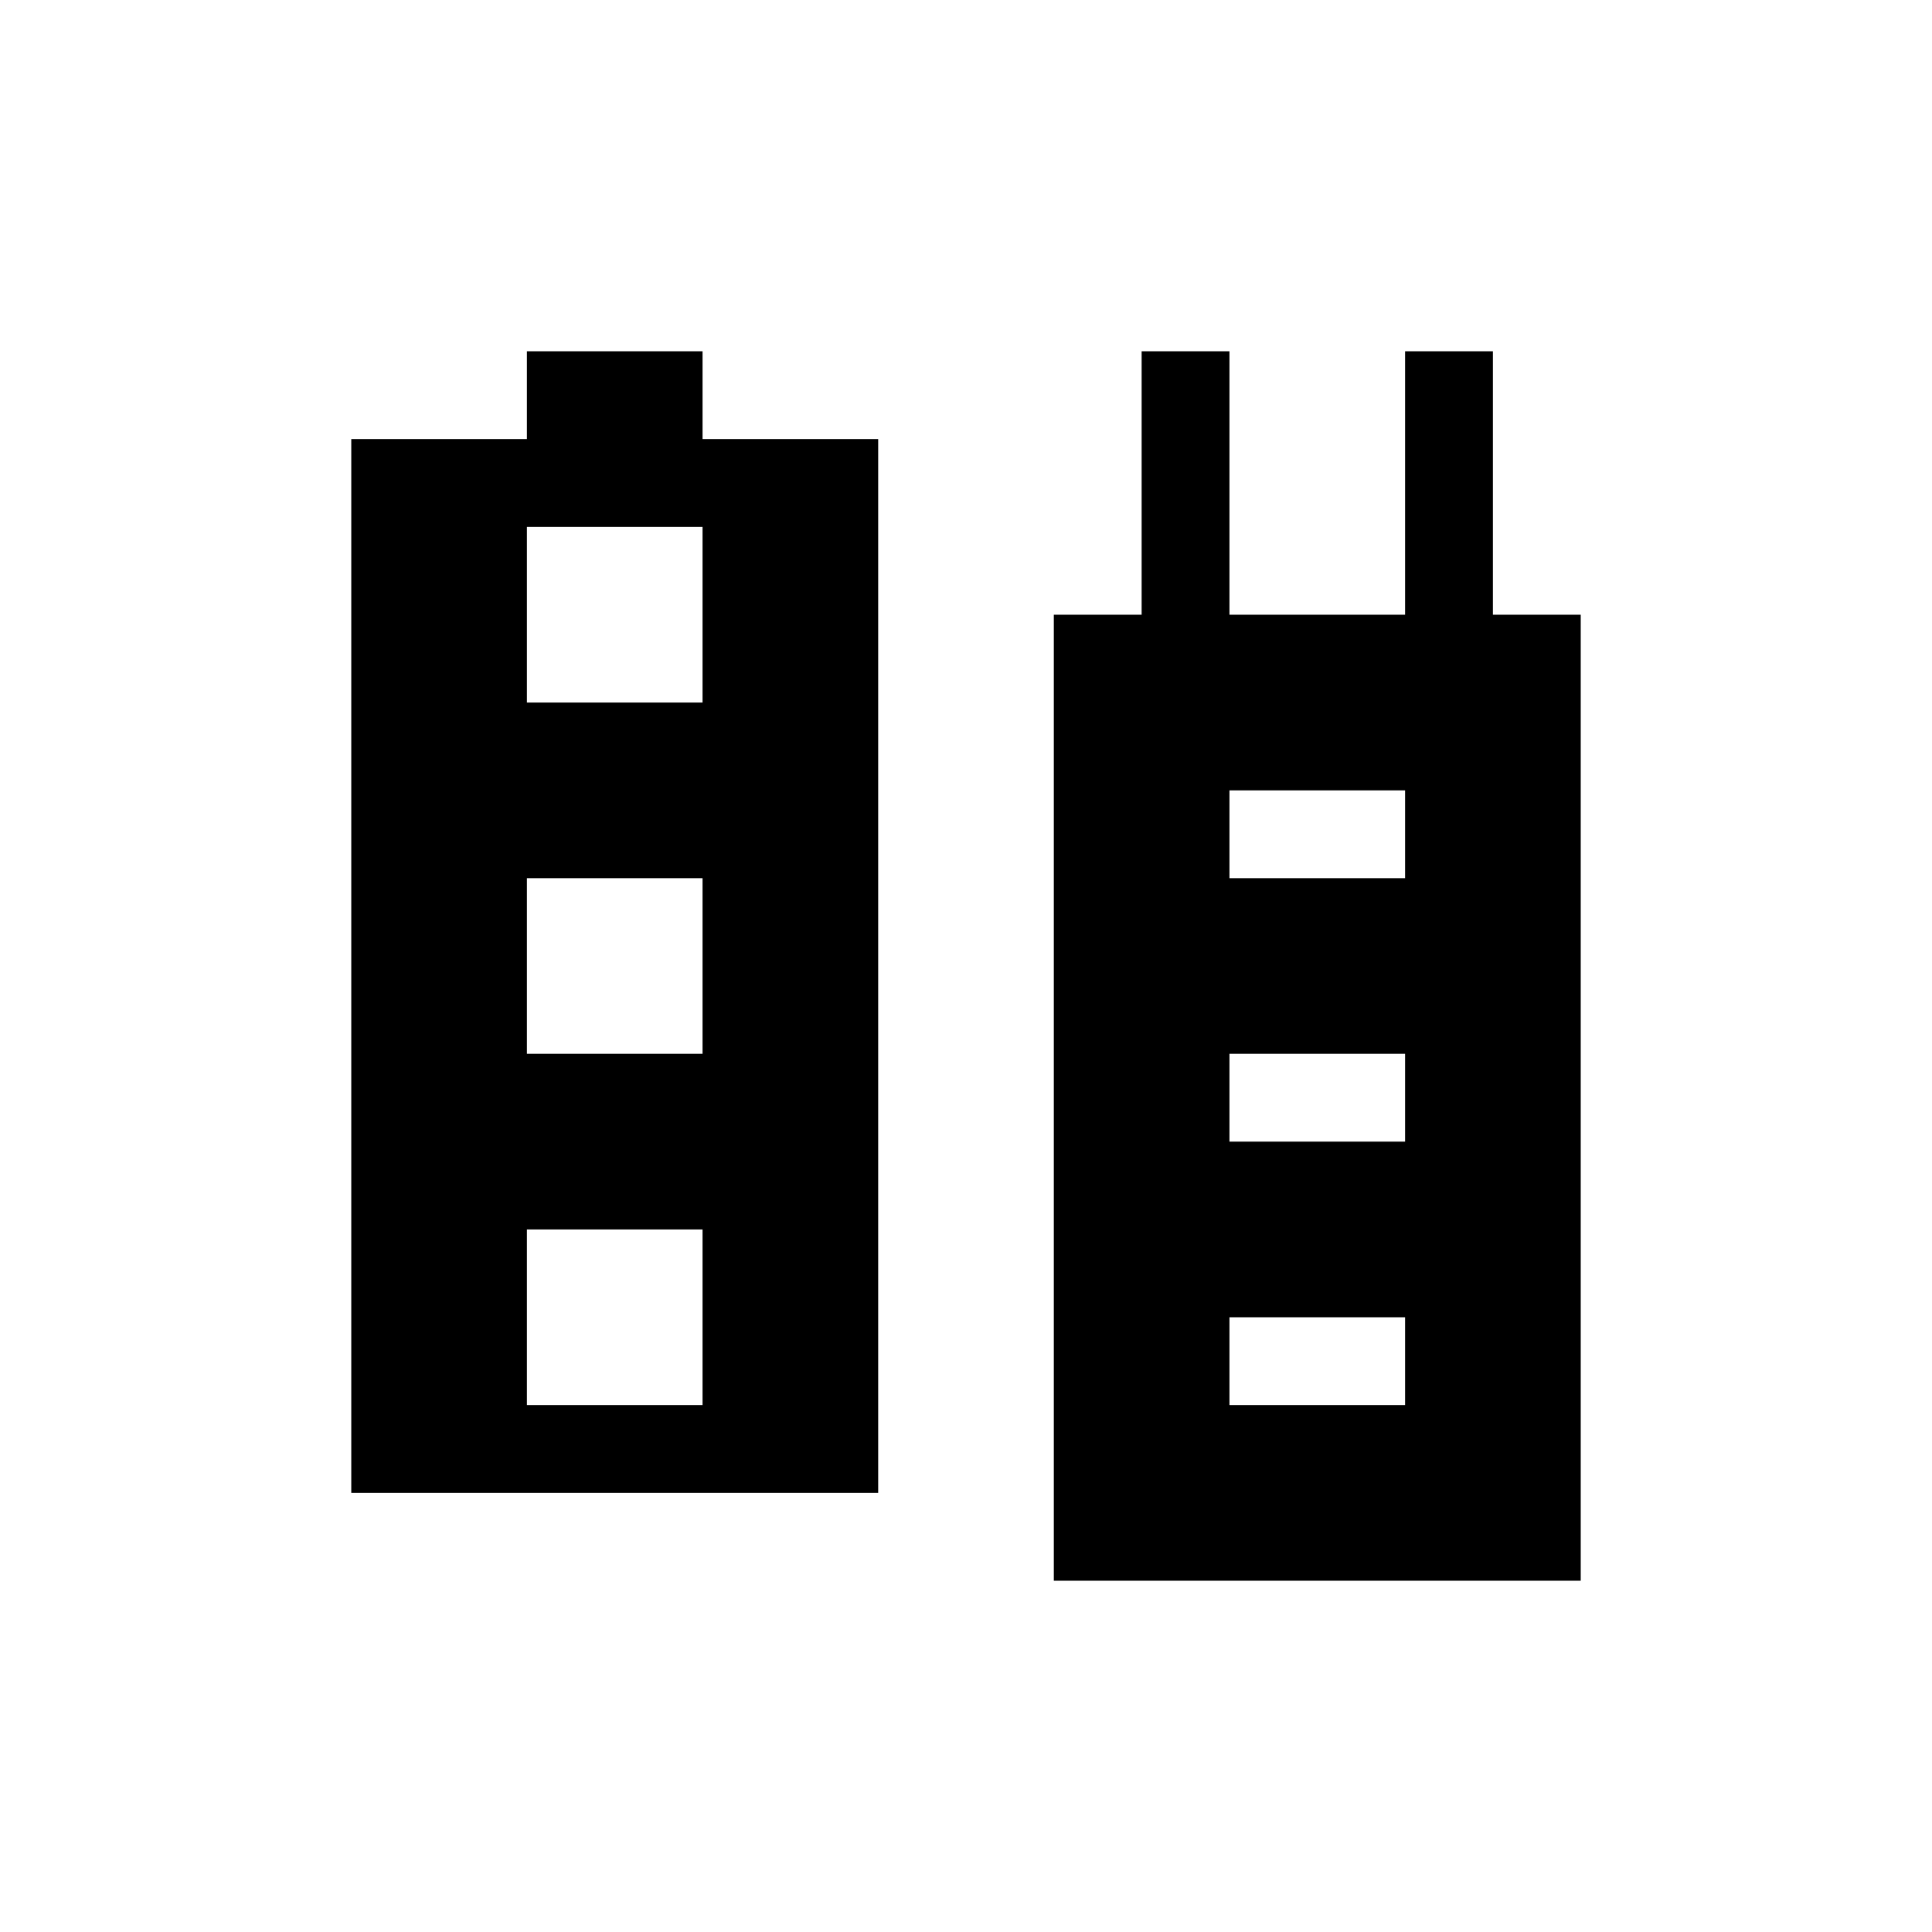
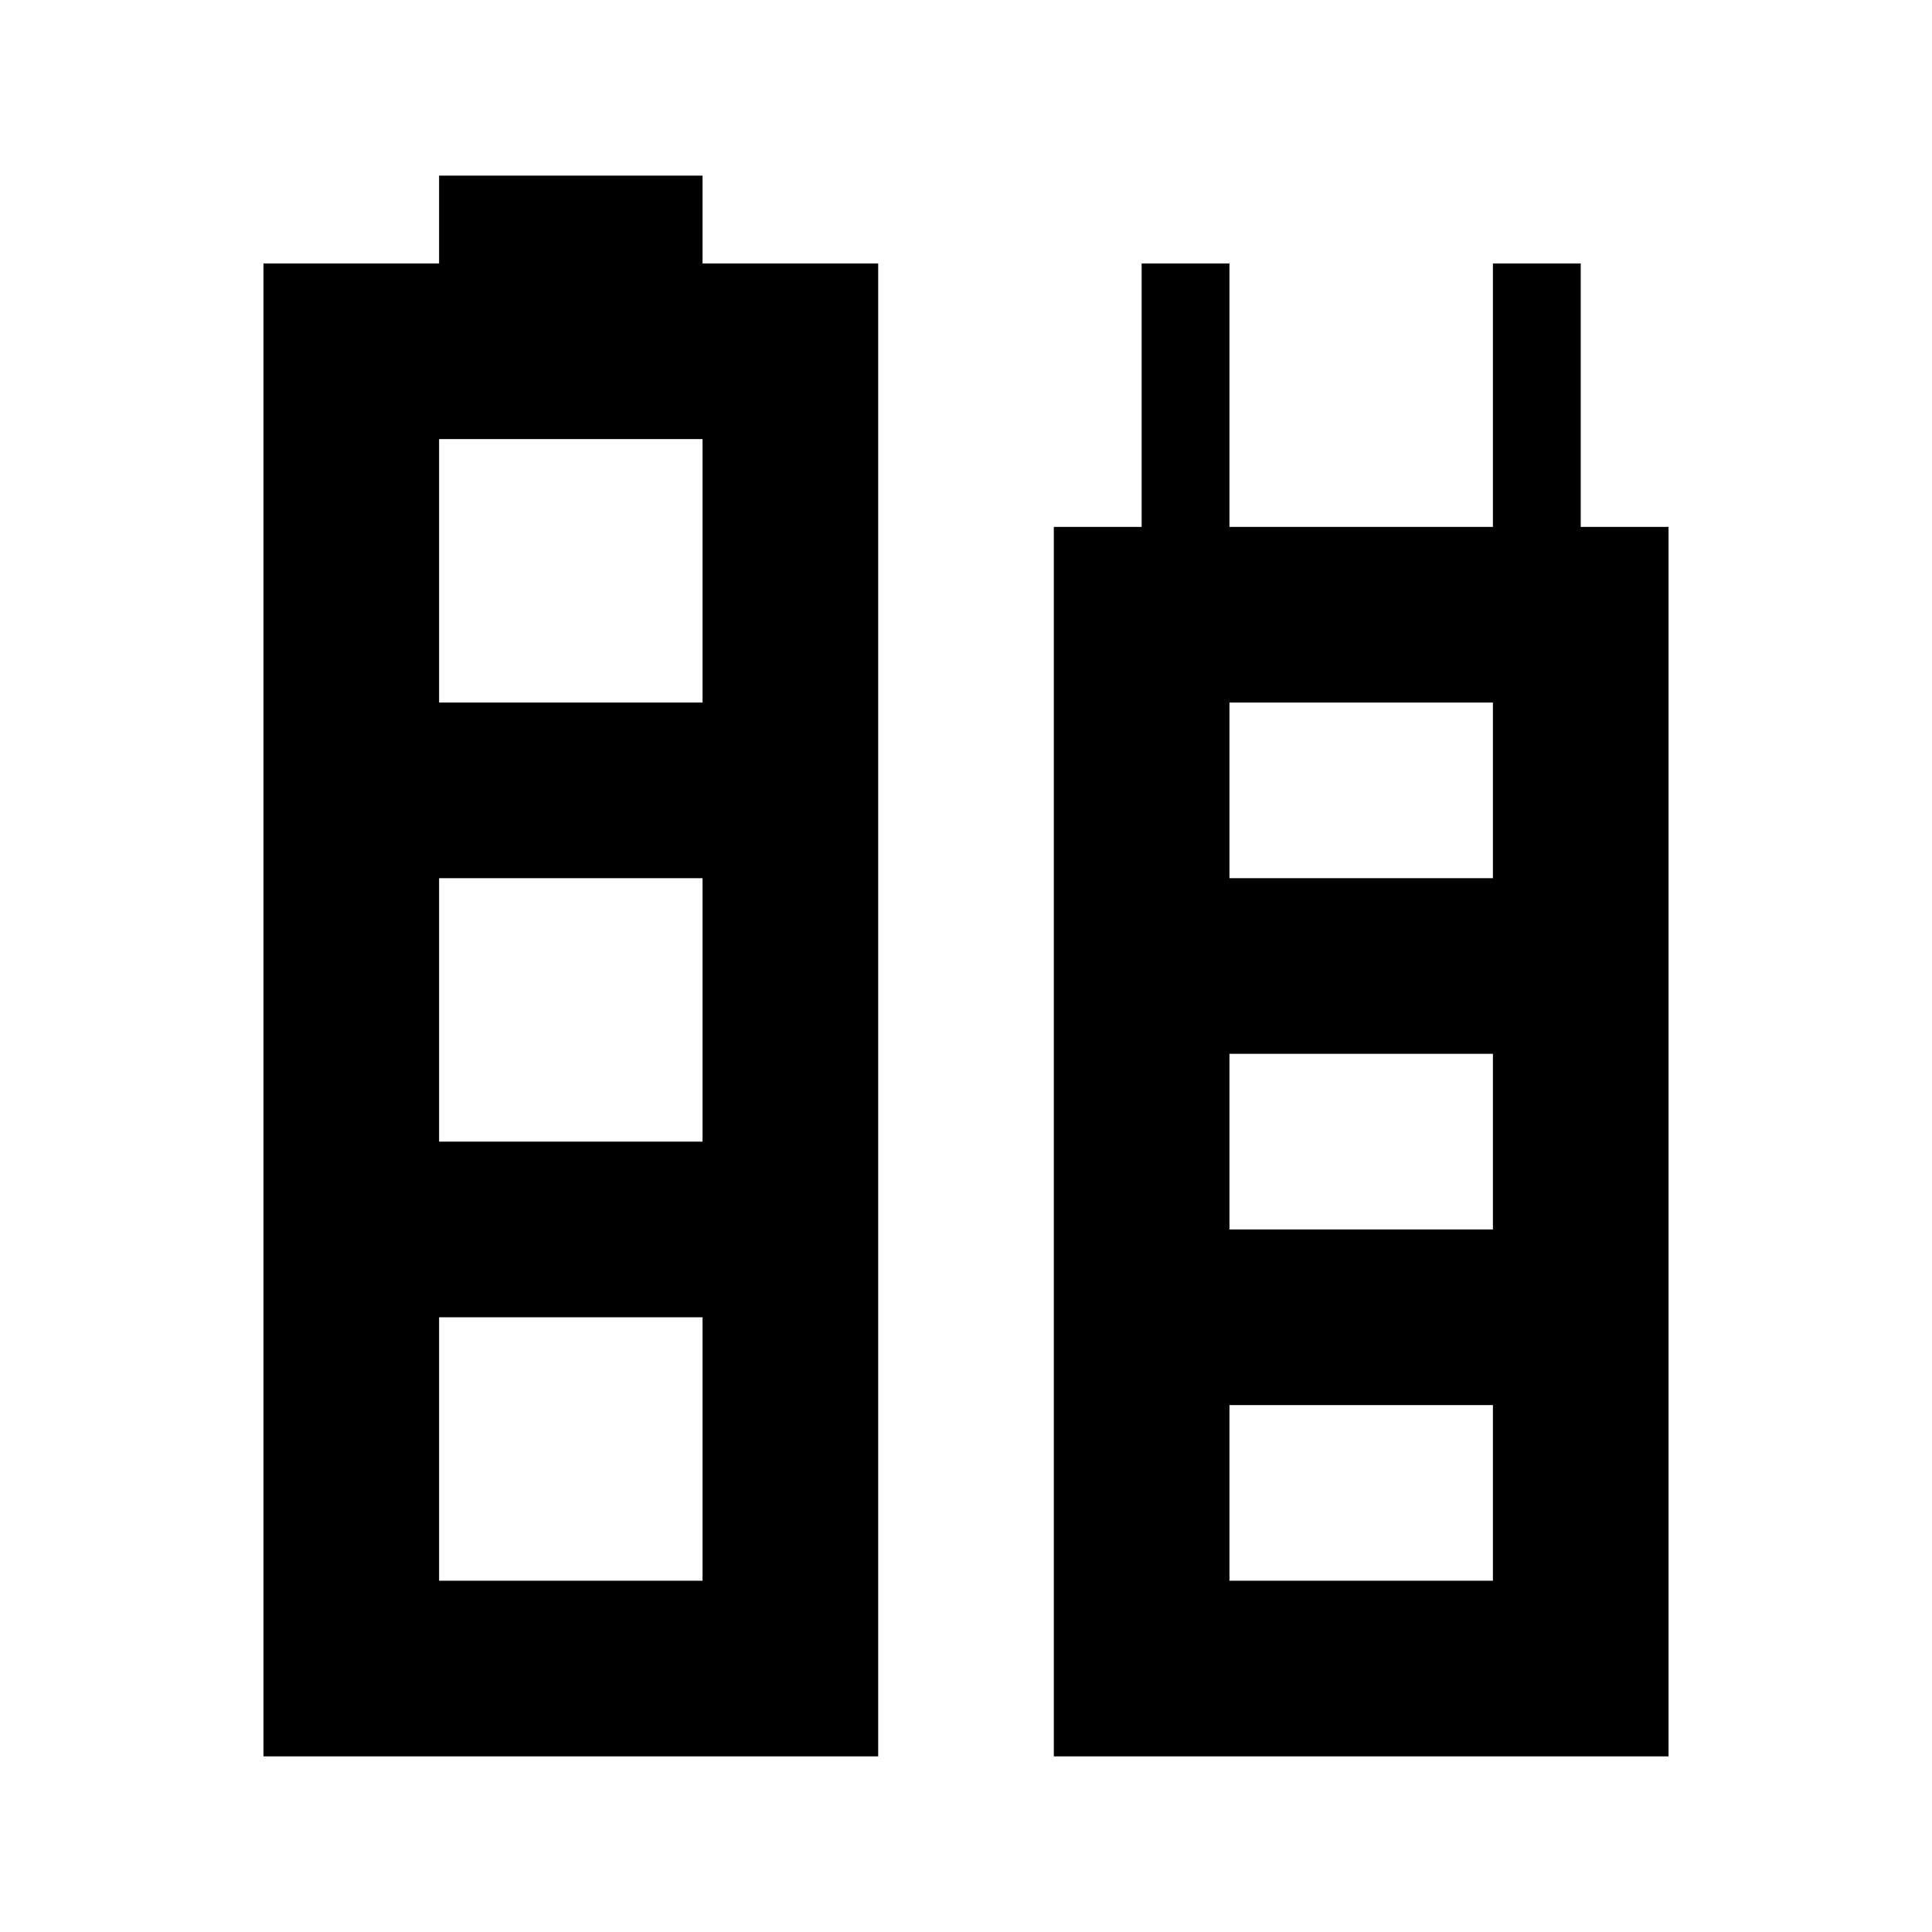
<svg xmlns="http://www.w3.org/2000/svg" width="11" height="11" viewBox="0 0 11 11">
  <g id="Layer_8" data-name="Layer 8">
-     <path d="M4,2.5V2H3v.5H2v6H5v-6ZM4,8H3V7H4ZM4,6H3V5H4ZM4,4H3V3H4Z" />
-     <path d="M8.5,3.5V2H8V3.5H7V2H6.5V3.5H6V9H9V3.5ZM8,8H7V7.5H8ZM8,6.5H7V6H8ZM8,5H7V4.5H8Z" />
+     <path d="M4,1.5V1H2.5v.5h-1V10H5V1.5ZM4,9H2.5V7.5H4ZM4,6.5H2.5V5H4ZM4,4H2.5V2.5H4Z" />
+     <path d="M9,3V1.5H8.5V3H7V1.5H6.5V3H6v7H9.5V3ZM8.5,9H7V8H8.5Zm0-2H7V6H8.5Zm0-2H7V4H8.5Z" />
  </g>
</svg>
